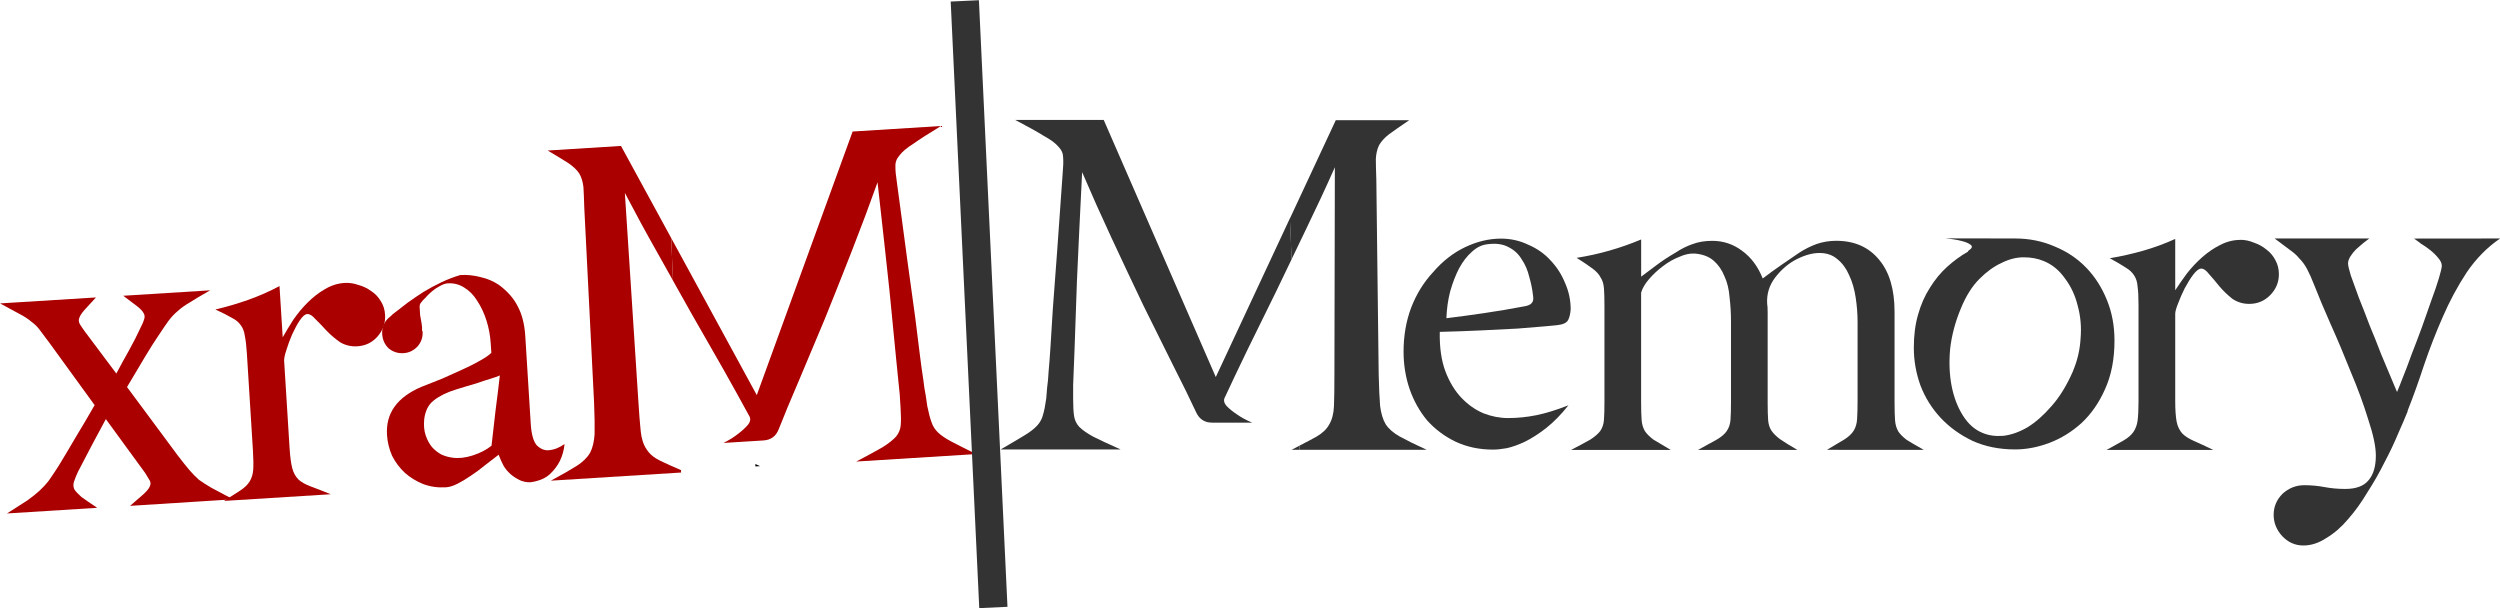
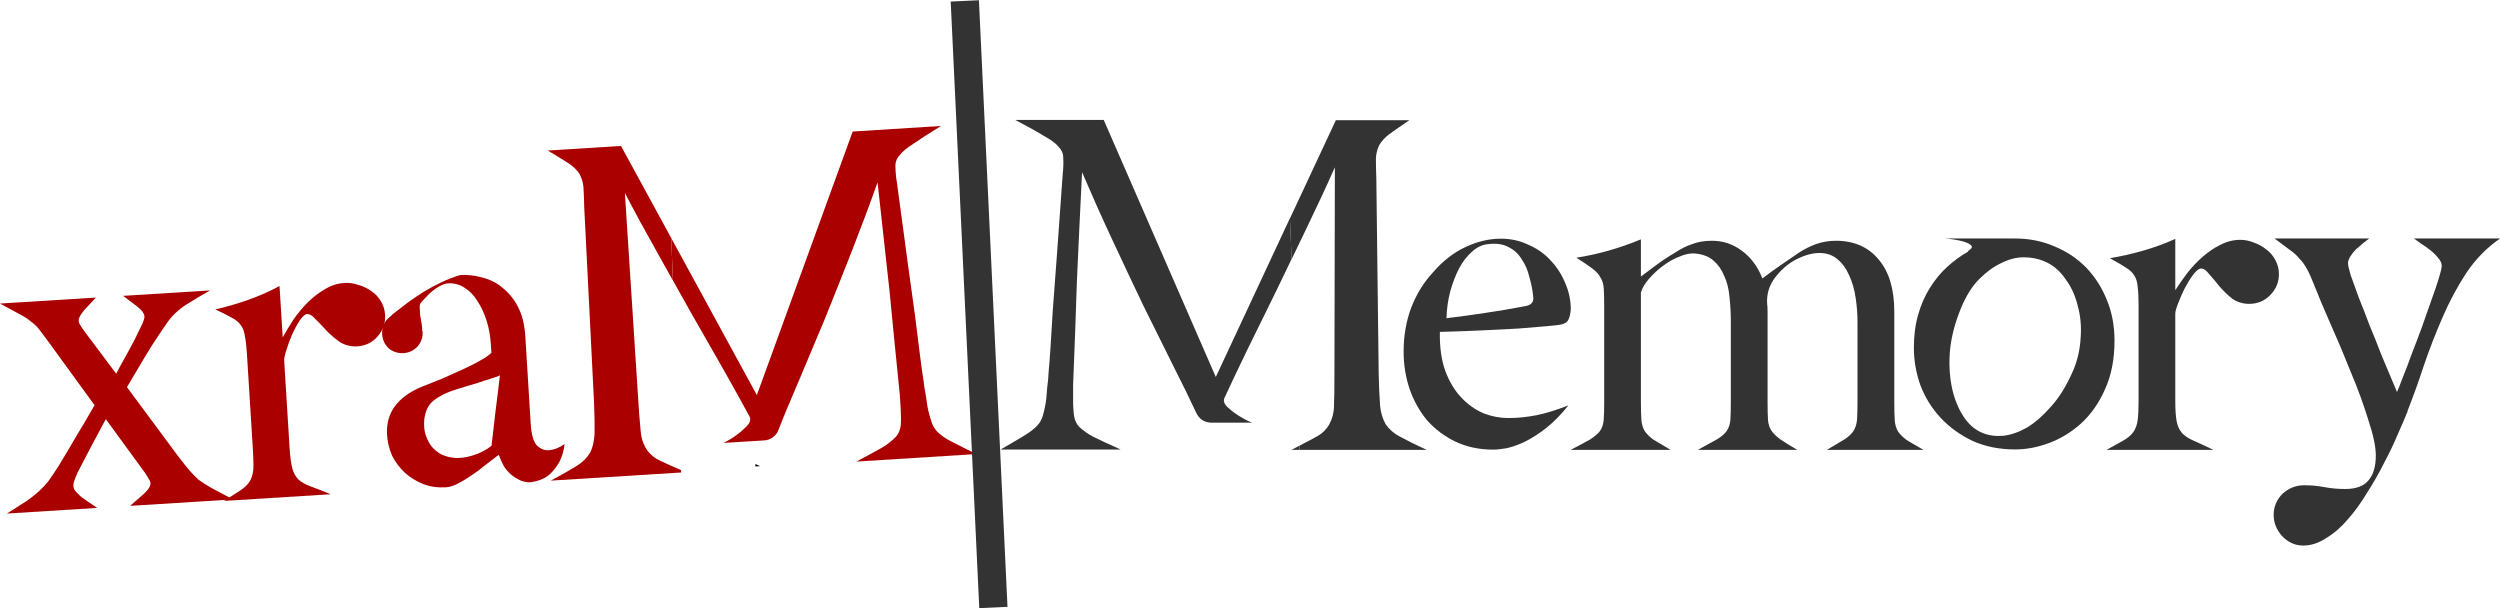
- <svg xmlns="http://www.w3.org/2000/svg" width="56.187mm" height="13.663mm" version="1.1" viewBox="0 0 56.187 13.663">
-   <g transform="translate(-78.26 -124.52)">
-     <g transform="translate(.51972 -4.6302)">
-       <g transform="translate(48.797 7.6292)">
-         <path d="m31.867 132.89q0.201-0.172 0.302-0.263 0.11-0.102 0.138-0.168 0.038-0.077 2e-3 -0.138-0.036-0.061-0.106-0.174l-0.881-1.207q-0.333 0.615-0.626 1.184-0.065 0.142-0.092 0.228-0.026 0.086 0.011 0.169 0.047 0.071 0.159 0.17 0.122 0.088 0.354 0.243l-2.028 0.127q0.296-0.188 0.459-0.294 0.162-0.116 0.273-0.218 0.11-0.102 0.199-0.214 0.088-0.122 0.223-0.332 0.202-0.331 0.394-0.661 0.202-0.331 0.422-0.716l-1.009-1.39q-0.139-0.182-0.22-0.294-0.081-0.112-0.192-0.19-0.101-0.089-0.265-0.174-0.154-0.086-0.439-0.238l2.155-0.134q-0.169 0.18-0.258 0.281-0.089 0.101-0.116 0.177-0.028 0.065 0.009 0.137 0.036 0.061 0.117 0.173l0.706 0.942q0.133-0.252 0.276-0.505 0.143-0.253 0.274-0.537 0.057-0.11 0.074-0.174 0.027-0.076-0.009-0.137-0.036-0.072-0.148-0.16-0.112-0.088-0.312-0.235l1.954-0.122q-0.297 0.167-0.46 0.273-0.164 0.095-0.274 0.197-0.111 0.092-0.209 0.225-0.088 0.122-0.233 0.343-0.107 0.155-0.28 0.442-0.163 0.275-0.413 0.694l1.135 1.53q0.162 0.213 0.265 0.333 0.103 0.121 0.215 0.22 0.122 0.088 0.287 0.184 0.176 0.095 0.483 0.256z" fill="#a00" />
-         <path d="m36.684 127.88q0.158-0.01 0.31 0.044 0.162 0.043 0.295 0.141 0.133 0.087 0.216 0.23 0.083 0.133 0.093 0.302 0.017 0.275-0.171 0.488-0.178 0.202-0.453 0.219-0.211 0.013-0.388-0.092-0.166-0.117-0.302-0.257-0.137-0.151-0.25-0.26-0.103-0.121-0.187-0.116-0.074 5e-3 -0.171 0.149-0.087 0.133-0.171 0.318-0.074 0.174-0.127 0.347-0.053 0.162-0.049 0.236l0.122 1.954q0.018 0.296 0.061 0.463 0.042 0.156 0.143 0.256 0.101 0.089 0.275 0.153 0.174 0.063 0.446 0.174l-2.398 0.15q0.234-0.152 0.367-0.235 0.143-0.094 0.21-0.204 0.067-0.11 0.079-0.259 0.011-0.16-0.006-0.434l-0.135-2.165q-0.016-0.264-0.047-0.411-0.02-0.147-0.089-0.238-0.07-0.102-0.201-0.168-0.132-0.077-0.372-0.189 0.376-0.087 0.739-0.216 0.363-0.129 0.702-0.309l0.072 1.151q0.105-0.187 0.24-0.397 0.146-0.211 0.316-0.38 0.18-0.181 0.384-0.3 0.215-0.13 0.447-0.145z" fill="#a00" />
-         <path d="m41.269 131.64q0.095-6e-3 0.188-0.043 0.093-0.038 0.174-0.096-0.019 0.203-0.104 0.378-0.075 0.153-0.215 0.289-0.14 0.136-0.392 0.183-0.115 0.028-0.267-0.026-0.142-0.065-0.232-0.145-0.101-0.089-0.16-0.191-0.06-0.113-0.111-0.248-0.152 0.116-0.314 0.242-0.151 0.126-0.314 0.232-0.153 0.105-0.296 0.178-0.144 0.073-0.26 0.08-0.275 0.017-0.514-0.074-0.228-0.092-0.408-0.25-0.18-0.169-0.289-0.385-0.099-0.227-0.114-0.47-0.045-0.729 0.771-1.077 0.228-0.088 0.476-0.189 0.248-0.111 0.464-0.209 0.217-0.098 0.38-0.193 0.174-0.096 0.254-0.175l-0.013-0.201q-0.017-0.275-0.096-0.524t-0.208-0.443q-0.118-0.194-0.294-0.3-0.166-0.106-0.366-0.094-0.085 5e-3 -0.187 0.065-0.092 0.048-0.173 0.117-0.081 0.069-0.15 0.147-0.07 0.068-0.099 0.112-0.03 0.034-0.025 0.108 0.005 0.074 0.011 0.169 0.016 0.084 0.032 0.178 0.016 0.094 0.011 0.169 0.011 0.01 0.012 0.021 0.012 0.19-0.117 0.336-0.129 0.135-0.309 0.147-0.19 0.012-0.335-0.106-0.135-0.129-0.147-0.32-0.015-0.243 0.177-0.393 0.03-0.023 0.06-0.057 0.04-0.034 0.091-0.069 0.101-0.081 0.253-0.196 0.162-0.116 0.346-0.234 0.194-0.118 0.4-0.216 0.206-0.098 0.425-0.164 0.232-0.015 0.459 0.046 0.226 0.05 0.414 0.176 0.289 0.215 0.422 0.483 0.144 0.267 0.169 0.668l0.123 1.975q0.022 0.349 0.136 0.479 0.124 0.119 0.261 0.111zm-1.279-0.1q0.042-0.353 0.089-0.78 0.057-0.438 0.098-0.801-0.083 0.037-0.218 0.077-0.135 0.04-0.281 0.092-0.135 0.04-0.271 0.081-0.125 0.04-0.219 0.067-0.302 0.093-0.494 0.243-0.182 0.139-0.217 0.427-0.019 0.203 0.033 0.358 0.052 0.156 0.144 0.267 0.091 0.1 0.212 0.167 0.131 0.056 0.248 0.069 0.203 0.03 0.453-0.05t0.421-0.217z" fill="#a00" />
-         <path d="m45.919 131.95 0.002 0.054 0.103-6e-3c-0.045-0.019-0.064-0.03-0.105-0.048z" />
-         <path d="m44.028 126.87-1.128-2.069-1.648 0.103c0.206 0.121 0.363 0.218 0.474 0.289 0.103 0.071 0.183 0.147 0.237 0.229 0.048 0.082 0.079 0.183 0.093 0.302 7e-3 0.113 0.013 0.268 0.019 0.466l0.22 4.376c0.012 0.303 0.016 0.54 0.012 0.71-0.011 0.17-0.044 0.311-0.101 0.42-0.064 0.11-0.164 0.208-0.3 0.295-0.136 0.086-0.33 0.197-0.583 0.333l2.928-0.183-0.002-0.054c-0.186-0.08-0.359-0.157-0.473-0.213-0.139-0.069-0.239-0.155-0.302-0.257-0.07-0.102-0.114-0.237-0.131-0.406-0.018-0.169-0.036-0.404-0.055-0.707l-0.301-4.647c0.225 0.431 0.468 0.879 0.731 1.344 0.117 0.21 0.234 0.417 0.351 0.626z" fill="#a00" />
-         <path d="m44.028 126.87 0.04 0.957c0.138 0.246 0.275 0.493 0.413 0.736 0.254 0.444 0.496 0.866 0.726 1.269 0.223 0.396 0.414 0.742 0.574 1.036 0.039 0.061 0.029 0.129-0.03 0.203-0.059 0.067-0.129 0.132-0.21 0.193-0.094 0.077-0.207 0.147-0.337 0.212l0.866-0.054 0.032-2e-3c0.169-0.011 0.283-0.095 0.344-0.255 0.116-0.297 0.267-0.66 0.452-1.089 0.178-0.428 0.372-0.889 0.581-1.383 0.202-0.5 0.407-1.015 0.614-1.544 0.207-0.529 0.398-1.039 0.573-1.531 0.111 0.99 0.201 1.804 0.269 2.443 0.061 0.632 0.11 1.135 0.147 1.507 0.037 0.372 0.065 0.643 0.082 0.812 0.01 0.162 0.017 0.267 0.02 0.317 0.01 0.162 0.011 0.289 0.003 0.381-0.008 0.092-0.042 0.176-0.101 0.25-0.066 0.075-0.167 0.156-0.303 0.242-0.136 0.079-0.335 0.187-0.595 0.324l2.693-0.168c-0.241-0.119-0.427-0.214-0.559-0.283-0.132-0.07-0.231-0.138-0.299-0.204-0.068-0.067-0.115-0.141-0.142-0.224-0.034-0.09-0.066-0.211-0.097-0.365-0.012-0.084-0.025-0.168-0.037-0.252-0.02-0.091-0.037-0.206-0.053-0.347-0.023-0.147-0.049-0.329-0.076-0.547-0.028-0.224-0.064-0.508-0.106-0.852-0.05-0.35-0.108-0.771-0.174-1.262-0.066-0.498-0.146-1.09-0.238-1.777-0.023-0.147-0.034-0.263-0.032-0.348-0.006-0.091 0.024-0.175 0.09-0.25 0.059-0.081 0.162-0.169 0.312-0.263 0.142-0.101 0.35-0.234 0.622-0.399l-1.986 0.124-2.154 5.924z" fill="#a00" />
-       </g>
-       <g fill="#333">
-         <path d="m106.77 134.97-0.039-0.914-1.666 3.568-2.519-5.779h-1.99c0.282 0.148 0.497 0.268 0.645 0.36 0.155 0.085 0.265 0.166 0.328 0.243 0.07 0.07 0.105 0.152 0.105 0.243 7e-3 0.085 4e-3 0.201-0.01 0.349-0.049 0.691-0.092 1.288-0.127 1.788-0.035 0.494-0.067 0.917-0.095 1.27-0.021 0.346-0.039 0.632-0.053 0.857-0.014 0.219-0.028 0.402-0.042 0.55-7e-3 0.141-0.018 0.257-0.032 0.349-7e-3 0.085-0.014 0.17-0.021 0.254-0.021 0.155-0.046 0.279-0.074 0.371-0.021 0.085-0.064 0.162-0.127 0.233-0.064 0.071-0.159 0.145-0.286 0.222-0.127 0.078-0.307 0.184-0.539 0.318h2.699c-0.268-0.12-0.473-0.215-0.614-0.286-0.141-0.078-0.247-0.152-0.317-0.222-0.064-0.07-0.102-0.152-0.116-0.243-0.014-0.092-0.021-0.219-0.021-0.381v-0.317c7e-3 -0.169 0.017-0.441 0.032-0.815 0.014-0.374 0.032-0.879 0.053-1.514 0.028-0.642 0.067-1.46 0.117-2.455 0.205 0.48 0.427 0.977 0.667 1.492s0.476 1.016 0.709 1.503c0.24 0.48 0.462 0.928 0.667 1.344 0.212 0.416 0.385 0.769 0.519 1.058 0.071 0.155 0.19 0.233 0.36 0.233h0.9c-0.134-0.056-0.251-0.12-0.349-0.19-0.085-0.056-0.159-0.116-0.222-0.18-0.064-0.071-0.078-0.138-0.042-0.201 0.141-0.303 0.31-0.66 0.508-1.069 0.205-0.416 0.42-0.853 0.645-1.312 0.117-0.241 0.234-0.485 0.35-0.728z" />
-         <path d="m106.95 139.26h2.856c-0.261-0.12-0.462-0.219-0.603-0.297-0.141-0.078-0.247-0.169-0.318-0.275-0.064-0.106-0.105-0.244-0.127-0.413-0.014-0.169-0.025-0.406-0.032-0.709l-0.053-4.382c-7e-3 -0.198-0.011-0.353-0.011-0.466 7e-3 -0.12 0.032-0.222 0.074-0.307 0.049-0.085 0.123-0.166 0.222-0.243 0.106-0.078 0.257-0.183 0.455-0.317h-1.651l-1.032 2.211 0.039 0.914c0.109-0.227 0.218-0.452 0.327-0.68 0.233-0.48 0.448-0.942 0.645-1.387l-0.01 4.657c0 0.303-3e-3 0.54-0.01 0.709-7e-3 0.169-0.042 0.307-0.106 0.413-0.056 0.106-0.152 0.197-0.286 0.275-0.092 0.053-0.242 0.13-0.383 0.203z" />
-         <path d="m106.95 139.26-4e-3 -0.094c-0.065 0.034-0.102 0.056-0.178 0.094z" />
-         <path d="m118.8 139.26q0.254-0.148 0.392-0.233 0.148-0.095 0.212-0.201 0.064-0.106 0.074-0.254 0.011-0.159 0.011-0.434v-1.746q0-0.275-0.042-0.55-0.042-0.286-0.148-0.508-0.095-0.222-0.265-0.36-0.159-0.138-0.402-0.138-0.233 0-0.508 0.138-0.275 0.138-0.487 0.413-0.201 0.265-0.18 0.593 0.011 0.053 0.011 0.191v2.032q0 0.243 0.011 0.392 0.011 0.138 0.074 0.233 0.064 0.095 0.191 0.191 0.138 0.095 0.392 0.243h-2.233q0.275-0.148 0.423-0.233 0.159-0.095 0.222-0.191 0.074-0.106 0.085-0.254 0.011-0.148 0.011-0.402v-1.799q0-0.286-0.032-0.55-0.021-0.275-0.116-0.476-0.085-0.212-0.243-0.349-0.159-0.138-0.423-0.159-0.159-0.011-0.349 0.074-0.191 0.074-0.37 0.212-0.169 0.127-0.307 0.286t-0.18 0.307v2.455q0 0.254 0.011 0.402 0.011 0.148 0.074 0.254 0.064 0.095 0.191 0.191 0.138 0.085 0.392 0.233h-2.244q0.286-0.148 0.434-0.233 0.148-0.095 0.222-0.191 0.074-0.106 0.085-0.254 0.011-0.148 0.011-0.402v-2.159q0-0.254-0.011-0.392-0.011-0.148-0.074-0.243-0.053-0.106-0.18-0.201-0.127-0.095-0.36-0.243 0.741-0.116 1.45-0.413v0.836q0.159-0.116 0.339-0.254 0.18-0.138 0.434-0.286 0.191-0.127 0.381-0.191 0.191-0.074 0.445-0.074 0.37 0 0.667 0.222 0.307 0.222 0.466 0.624 0.222-0.169 0.423-0.307 0.201-0.138 0.402-0.275 0.18-0.116 0.381-0.191 0.212-0.074 0.445-0.074 0.614 0 0.963 0.423 0.349 0.413 0.349 1.175v2.021q0 0.265 0.011 0.413t0.074 0.254q0.064 0.095 0.191 0.191 0.138 0.085 0.381 0.222z" />
-         <path d="m123.03 134.51q0.476 0 0.889 0.18 0.413 0.169 0.709 0.476 0.296 0.307 0.466 0.73 0.169 0.413 0.169 0.91 0 0.624-0.212 1.09-0.201 0.455-0.529 0.762-0.328 0.296-0.72 0.445-0.392 0.148-0.773 0.148-0.529 0-0.953-0.191-0.423-0.201-0.72-0.519t-0.455-0.73q-0.148-0.413-0.148-0.847 0-0.413 0.095-0.741 0.095-0.339 0.265-0.603 0.169-0.275 0.392-0.476t0.466-0.339q0-0.011 0-0.011 0.011 0 0.011-0.011 0.116-0.074 0.053-0.127-0.064-0.053-0.191-0.085-0.148-0.042-0.381-0.064zm1.302 2.974q0.148-0.349 0.169-0.73 0.032-0.381-0.064-0.73-0.085-0.349-0.286-0.614-0.191-0.275-0.476-0.392-0.201-0.085-0.455-0.085-0.243 0-0.497 0.127-0.254 0.116-0.497 0.36-0.243 0.243-0.413 0.656-0.191 0.455-0.243 0.91-0.042 0.445 0.032 0.836 0.074 0.381 0.254 0.667 0.18 0.286 0.445 0.392 0.201 0.085 0.466 0.064 0.265-0.032 0.54-0.191 0.275-0.169 0.54-0.476 0.275-0.307 0.487-0.794z" />
-         <path d="m128.09 134.54q0.159 0 0.307 0.064 0.159 0.053 0.286 0.159 0.127 0.095 0.201 0.243 0.074 0.138 0.074 0.307 0 0.275-0.201 0.476-0.191 0.191-0.466 0.191-0.212 0-0.381-0.116-0.159-0.127-0.286-0.275-0.127-0.159-0.233-0.275-0.095-0.127-0.18-0.127-0.074 0-0.18 0.138-0.095 0.127-0.191 0.307-0.085 0.169-0.148 0.339-0.064 0.159-0.064 0.233v1.958q0 0.296 0.032 0.466 0.032 0.159 0.127 0.265 0.095 0.095 0.265 0.169 0.169 0.074 0.434 0.201h-2.402q0.243-0.138 0.381-0.212 0.148-0.085 0.222-0.191 0.074-0.106 0.095-0.254 0.021-0.159 0.021-0.434v-2.17q0-0.265-0.021-0.413-0.011-0.148-0.074-0.243-0.064-0.106-0.191-0.18-0.127-0.085-0.36-0.212 0.381-0.064 0.751-0.169 0.37-0.106 0.72-0.265v1.154q0.116-0.18 0.265-0.381 0.159-0.201 0.339-0.36 0.191-0.169 0.402-0.275 0.222-0.116 0.455-0.116z" />
-         <path d="m133.93 134.51q-0.434 0.296-0.751 0.762-0.307 0.466-0.54 1.005-0.233 0.529-0.423 1.09-0.18 0.55-0.37 1.027l0.011-0.011q-0.085 0.212-0.222 0.519-0.127 0.307-0.307 0.646-0.169 0.339-0.381 0.667-0.201 0.339-0.434 0.603-0.222 0.265-0.487 0.423-0.254 0.169-0.519 0.169-0.275 0-0.476-0.212-0.191-0.212-0.191-0.476 0-0.275 0.201-0.476 0.212-0.191 0.487-0.191 0.233 0 0.455 0.042t0.466 0.042q0.37 0 0.529-0.201 0.159-0.191 0.159-0.55 0-0.296-0.169-0.804-0.159-0.519-0.392-1.069-0.222-0.561-0.455-1.079-0.233-0.529-0.36-0.857-0.095-0.243-0.169-0.381-0.074-0.138-0.169-0.233-0.085-0.106-0.222-0.201-0.127-0.095-0.339-0.254h2.127q-0.053 0.042-0.138 0.106-0.074 0.064-0.159 0.138-0.074 0.074-0.127 0.159-0.053 0.085-0.053 0.159 0 0.064 0.064 0.275 0.074 0.201 0.18 0.497 0.116 0.286 0.243 0.624 0.138 0.328 0.254 0.635 0.127 0.296 0.222 0.529 0.095 0.233 0.138 0.328 0.042-0.095 0.127-0.317 0.095-0.233 0.201-0.529 0.116-0.296 0.233-0.614 0.116-0.328 0.212-0.603 0.106-0.286 0.169-0.497t0.064-0.275q0-0.085-0.074-0.169-0.074-0.095-0.18-0.18-0.106-0.085-0.212-0.148-0.095-0.074-0.159-0.116z" />
-         <path d="m112.99 138.26q-0.243 0.307-0.497 0.508-0.243 0.191-0.476 0.307-0.222 0.106-0.413 0.148-0.18 0.032-0.307 0.032-0.466 0-0.847-0.18-0.37-0.18-0.635-0.476-0.254-0.307-0.392-0.699-0.138-0.402-0.138-0.847 0-0.529 0.169-0.984 0.18-0.466 0.497-0.804 0.318-0.37 0.72-0.561 0.402-0.191 0.804-0.191 0.328 0 0.614 0.138 0.296 0.127 0.497 0.349 0.212 0.222 0.328 0.508 0.127 0.286 0.127 0.593-0.011 0.148-0.053 0.233-0.032 0.074-0.148 0.106-0.085 0.021-0.349 0.042-0.265 0.021-0.646 0.053-0.381 0.021-0.836 0.042-0.455 0.021-0.91 0.032-0.011 0.519 0.127 0.889 0.138 0.36 0.36 0.593 0.222 0.233 0.497 0.349 0.275 0.106 0.55 0.106 0.318 0 0.635-0.064t0.72-0.222zm-1.831-3.619q-0.18 0.021-0.339 0.169-0.159 0.138-0.286 0.37-0.116 0.222-0.201 0.519-0.074 0.286-0.085 0.603 0.434-0.053 0.857-0.116 0.434-0.064 0.878-0.148 0.138-0.021 0.18-0.074 0.053-0.053 0.032-0.169-0.021-0.201-0.085-0.423-0.053-0.222-0.169-0.392-0.106-0.18-0.296-0.275-0.191-0.106-0.487-0.064z" />
-       </g>
-       <path d="m99.424 129.17 0.642 13.633" fill="#333" stroke="#333" stroke-width=".635" />
-     </g>
+ <svg xmlns="http://www.w3.org/2000/svg" width="212.36" height="51.64" viewBox="0 0 56.187 13.663">
+   <path d="M2.924 11.369q.201-.172.301-.263.11-.102.138-.167.038-.077.002-.138-.035-.062-.106-.174L2.378 9.42q-.333.615-.626 1.184-.065.142-.092.229-.026.086.01.169.048.071.16.17.122.088.354.243l-2.028.127.46-.294q.161-.116.272-.219.11-.102.198-.213.088-.123.224-.332.202-.331.393-.661.202-.331.422-.716l-1.01-1.39q-.138-.182-.219-.293-.081-.112-.192-.19-.101-.089-.265-.174-.154-.086-.44-.238l2.155-.134q-.169.18-.258.28-.089.102-.116.178-.028.065.009.137.035.061.116.173l.706.942q.133-.252.276-.505.143-.253.274-.537.057-.11.074-.174.027-.076-.009-.137-.036-.072-.147-.16-.112-.089-.312-.236l1.954-.122q-.297.167-.46.273-.164.095-.274.197-.111.092-.209.226-.088.122-.233.343-.107.155-.28.441l-.412.694 1.134 1.53q.162.213.265.334.103.12.215.22.122.088.287.183.176.096.483.257z" fill="#a00" />
+   <path d="M7.74 6.359q.16-.01.311.044.162.043.295.14.133.088.216.231.082.133.093.302.017.275-.171.488-.178.202-.453.22-.211.012-.387-.093-.167-.117-.303-.257-.136-.15-.25-.26-.102-.121-.187-.116-.074.005-.17.149-.088.132-.172.318-.074.174-.127.347-.053.162-.048.236l.121 1.954q.019.296.061.463.042.157.143.256.101.09.275.153.174.063.446.174l-2.398.15q.234-.153.367-.236.142-.094.21-.204.067-.11.08-.26.01-.159-.007-.434L5.55 7.96q-.016-.264-.047-.41-.02-.148-.089-.239-.07-.102-.201-.168-.132-.076-.373-.189.377-.087.74-.215.363-.129.702-.31l.072 1.152q.104-.187.24-.397.146-.21.315-.38.18-.18.385-.3.214-.13.447-.144z" fill="#a00" />
+   <path d="M12.326 10.119q.095-.006.188-.043.093-.038.174-.096-.019.202-.104.377-.075.154-.215.29-.14.136-.391.183-.115.028-.267-.026-.142-.065-.232-.144-.1-.09-.16-.192-.06-.113-.11-.247-.153.115-.315.242-.15.126-.314.232-.152.105-.296.177-.144.073-.26.08-.275.017-.514-.074-.228-.092-.408-.25-.18-.17-.289-.385-.099-.227-.114-.47-.046-.73.77-1.077.228-.088.476-.189.248-.11.464-.209.217-.098.38-.193.175-.096.255-.175l-.013-.2q-.017-.275-.096-.525t-.208-.443q-.118-.194-.294-.3-.166-.106-.367-.094-.084.005-.186.065-.093.048-.173.117-.081.069-.15.147-.07.068-.1.112-.03.034-.024.108l.01.169.032.178q.017.095.011.17.011.01.012.02.012.19-.117.336-.13.135-.309.146-.19.012-.335-.106-.136-.13-.148-.32-.015-.243.177-.392.03-.023.06-.057.04-.034.092-.07.1-.08.252-.195.163-.117.346-.234.195-.118.4-.216.206-.098.425-.164.232-.015.459.045.226.05.414.176.289.215.422.483.144.266.17.668l.122 1.975q.022.349.136.48.124.119.262.11zm-1.279-.1q.042-.353.09-.78.057-.438.098-.802-.083.037-.218.078-.136.04-.28.091l-.271.08q-.125.04-.219.068-.302.093-.494.242-.182.139-.217.428-.02.202.033.358.052.156.144.267.09.1.212.167.13.055.248.07.203.029.453-.05t.421-.217z" fill="#a00" />
+   <path d="M16.976 10.429l.002.054.103-.006-.105-.048z" />
+   <path d="M15.085 5.349L13.957 3.28l-1.648.103c.205.122.363.218.473.29a.883.883 0 0 1 .238.228.786.786 0 0 1 .093.302c.007.113.013.268.018.465l.22 4.376c.012.304.016.54.012.71-.01.17-.044.31-.1.42a.88.88 0 0 1-.3.295c-.136.086-.33.197-.584.333l2.928-.183-.002-.054c-.185-.08-.36-.157-.473-.213a.718.718 0 0 1-.302-.257.868.868 0 0 1-.131-.406 18.117 18.117 0 0 1-.055-.707l-.3-4.646c.224.431.468.879.73 1.343l.35.627z" fill="#a00" />
+   <path d="M15.085 5.349l.04.957.413.736.726 1.27c.223.395.414.74.574 1.035.039.06.029.128-.03.203-.06.067-.13.132-.21.193a1.804 1.804 0 0 1-.338.212l.866-.054.033-.002a.367.367 0 0 0 .344-.255c.115-.297.267-.66.452-1.088.178-.429.372-.89.581-1.383.202-.5.407-1.015.615-1.544.207-.53.398-1.04.572-1.531.111.99.2 1.804.269 2.443a353.223 353.223 0 0 0 .23 2.319l.02.317c.01.162.01.289.002.381a.462.462 0 0 1-.101.25 1.428 1.428 0 0 1-.303.242c-.136.08-.335.187-.595.324l2.694-.169c-.241-.12-.427-.214-.559-.283a1.292 1.292 0 0 1-.299-.204.542.542 0 0 1-.141-.225 2.425 2.425 0 0 1-.097-.364l-.037-.253a3.541 3.541 0 0 1-.053-.346c-.024-.147-.05-.33-.077-.547l-.106-.852c-.05-.35-.108-.771-.174-1.262l-.239-1.777a2.072 2.072 0 0 1-.032-.348.335.335 0 0 1 .09-.25c.06-.081.163-.169.313-.263.142-.1.35-.234.622-.4l-1.986.125L17.01 8.88z" fill="#a00" />
+   <g fill="#333">
+     <path d="M29.03 5.82l-.04-.914-1.665 3.567-2.519-5.778h-1.99c.283.148.498.268.646.36.155.084.265.165.328.243.07.07.106.152.106.243a2.06 2.06 0 0 1-.01.35l-.128 1.788c-.035.494-.067.918-.095 1.27l-.053.858c-.014.218-.028.402-.042.55a3.495 3.495 0 0 1-.032.349l-.021.254a2.435 2.435 0 0 1-.074.37.541.541 0 0 1-.127.233c-.064.07-.159.145-.286.222-.127.078-.307.184-.54.318h2.699c-.268-.12-.473-.215-.614-.286a1.427 1.427 0 0 1-.317-.222.462.462 0 0 1-.116-.243 2.655 2.655 0 0 1-.022-.382v-.317a264.426 264.426 0 0 0 .085-2.328c.028-.642.067-1.46.116-2.456.205.48.427.978.667 1.493s.476 1.016.709 1.503c.24.48.462.928.667 1.344.211.416.384.769.518 1.058.071.155.19.233.36.233h.9a1.8 1.8 0 0 1-.35-.19 1.445 1.445 0 0 1-.222-.18c-.063-.071-.078-.138-.042-.201.14-.304.31-.66.508-1.07l.645-1.312c.117-.24.234-.485.35-.727z" />
+     <path d="M29.21 10.11h2.855a9.872 9.872 0 0 1-.603-.297.881.881 0 0 1-.318-.275 1.056 1.056 0 0 1-.126-.413 12.53 12.53 0 0 1-.032-.709l-.053-4.381c-.007-.198-.01-.353-.01-.466a.785.785 0 0 1 .074-.307.882.882 0 0 1 .222-.243c.106-.078.257-.183.455-.317h-1.651l-1.033 2.21.039.914c.109-.226.218-.451.327-.68.233-.48.448-.942.645-1.386l-.01 4.656c0 .304-.003.54-.01.71a.866.866 0 0 1-.106.412.717.717 0 0 1-.286.275c-.092.053-.242.13-.383.203z" />
+     <path d="M29.21 10.11l-.004-.094c-.066.033-.102.056-.178.094zM41.06 10.11q.254-.148.391-.233.148-.095.212-.201.063-.106.074-.254.01-.159.01-.434V7.242q0-.275-.042-.55-.042-.286-.148-.509-.095-.222-.264-.36-.16-.137-.403-.137-.232 0-.508.138-.275.137-.486.412-.201.265-.18.593.01.053.01.19v2.033q0 .243.01.391.012.138.075.233.064.095.19.19.138.096.392.244H38.16q.275-.148.423-.233.16-.095.223-.19.074-.106.084-.254.01-.149.01-.403V7.231q0-.286-.03-.55-.022-.275-.117-.476-.085-.212-.244-.35-.158-.137-.423-.158-.159-.011-.35.074-.19.074-.37.211-.169.127-.307.286t-.18.307V9.03q0 .254.011.402.01.149.074.254.064.096.19.191.138.085.392.233h-2.243q.285-.148.434-.233.148-.095.222-.19.074-.106.084-.255.011-.148.011-.402V6.871q0-.254-.01-.391-.011-.148-.075-.244-.053-.106-.18-.2-.127-.096-.36-.244.741-.117 1.45-.413v.836q.16-.116.34-.254.18-.137.433-.286.19-.127.381-.19.19-.074.445-.074.37 0 .666.222.307.222.466.624.222-.169.423-.306l.403-.276q.18-.116.38-.19.212-.074.445-.074.614 0 .963.423.35.413.35 1.175V9.03q0 .265.01.413t.074.254q.064.095.19.19.138.085.382.223zM45.29 5.36q.476 0 .889.18.412.17.709.476.296.307.465.73.17.413.17.91 0 .625-.212 1.09-.2.456-.529.762-.328.297-.72.445-.391.148-.772.148-.53 0-.953-.19-.423-.201-.72-.519t-.455-.73q-.148-.413-.148-.847 0-.413.096-.74.095-.34.264-.604.17-.275.392-.476t.465-.339v-.01q.01 0 .01-.011.117-.074.054-.127-.064-.053-.19-.085-.149-.042-.382-.063zm1.302 2.974q.148-.35.169-.73.032-.382-.064-.73-.084-.35-.285-.615-.19-.275-.477-.391-.2-.085-.455-.085-.243 0-.497.127-.254.117-.498.36-.243.243-.412.656-.19.455-.244.91-.042.445.032.836.074.381.254.667.18.286.444.392.202.084.466.063.265-.032.54-.19.275-.17.54-.477.275-.306.486-.793z" />
+     <path d="M50.35 5.39q.158 0 .307.063.158.053.285.16.127.094.201.242.075.138.075.307 0 .276-.202.477-.19.19-.465.19-.212 0-.381-.116-.159-.127-.286-.275-.127-.16-.233-.276-.095-.127-.18-.127-.074 0-.18.138-.095.127-.19.307-.085.17-.148.339-.064.158-.064.232V9.01q0 .297.032.466.032.159.127.265.095.095.265.169.169.074.433.201h-2.402q.243-.138.381-.212.148-.084.222-.19.074-.106.095-.254.022-.159.022-.434V6.85q0-.264-.022-.412-.01-.149-.074-.244-.063-.106-.19-.18-.127-.085-.36-.211.381-.064.751-.17.37-.106.72-.264v1.153q.117-.18.265-.38.158-.202.338-.36.19-.17.403-.276.222-.116.455-.116z" />
+     <path d="M56.19 5.36q-.434.296-.752.762-.307.465-.54 1.005-.232.53-.423 1.09-.18.55-.37 1.027l.01-.01q-.084.211-.222.518-.127.307-.307.645-.17.34-.38.667-.202.339-.435.603-.222.265-.487.424-.254.17-.518.17-.275 0-.476-.213-.19-.211-.19-.476 0-.275.2-.476.212-.19.487-.19.233 0 .455.042t.466.042q.37 0 .529-.201.159-.19.159-.55 0-.297-.17-.805-.158-.518-.391-1.069-.222-.56-.455-1.08-.233-.528-.36-.856-.095-.244-.17-.381-.074-.138-.169-.233-.084-.106-.222-.201l-.339-.254h2.128q-.053.042-.138.106l-.159.137q-.074.074-.127.159-.053.085-.053.159 0 .063.064.275.074.2.18.497.116.286.243.625.138.328.254.635.127.296.222.529.096.233.138.328.042-.095.127-.318.095-.232.201-.529.116-.296.233-.614l.212-.603q.105-.286.169-.497t.063-.275q0-.085-.074-.17-.074-.095-.18-.18-.105-.084-.211-.148-.096-.074-.16-.116zM35.25 9.11q-.244.307-.498.508-.243.19-.476.307-.222.106-.413.148-.18.032-.307.032-.465 0-.846-.18-.37-.18-.635-.477-.254-.306-.392-.698-.137-.402-.137-.847 0-.529.169-.984.18-.466.497-.804.318-.37.72-.561.402-.19.804-.19.328 0 .614.137.296.127.498.35.211.221.328.507.127.286.127.593-.011.148-.053.233-.032.074-.148.105-.085.022-.35.043-.264.02-.645.053l-.836.042q-.455.021-.91.032-.011.518.126.889.138.36.36.592.223.233.498.35.275.105.55.105.318 0 .635-.063t.72-.222zm-1.831-3.62q-.18.022-.339.17-.159.137-.286.37-.116.222-.2.519-.075.285-.085.603.434-.053.857-.117.434-.063.878-.148.138-.02.18-.074.053-.053.032-.17-.021-.2-.085-.422-.053-.223-.17-.392-.105-.18-.295-.275-.191-.106-.487-.064z" />
  </g>
+   <path d="M21.684.02l.642 13.633" fill="#333" stroke="#333" stroke-width=".635" />
</svg>
